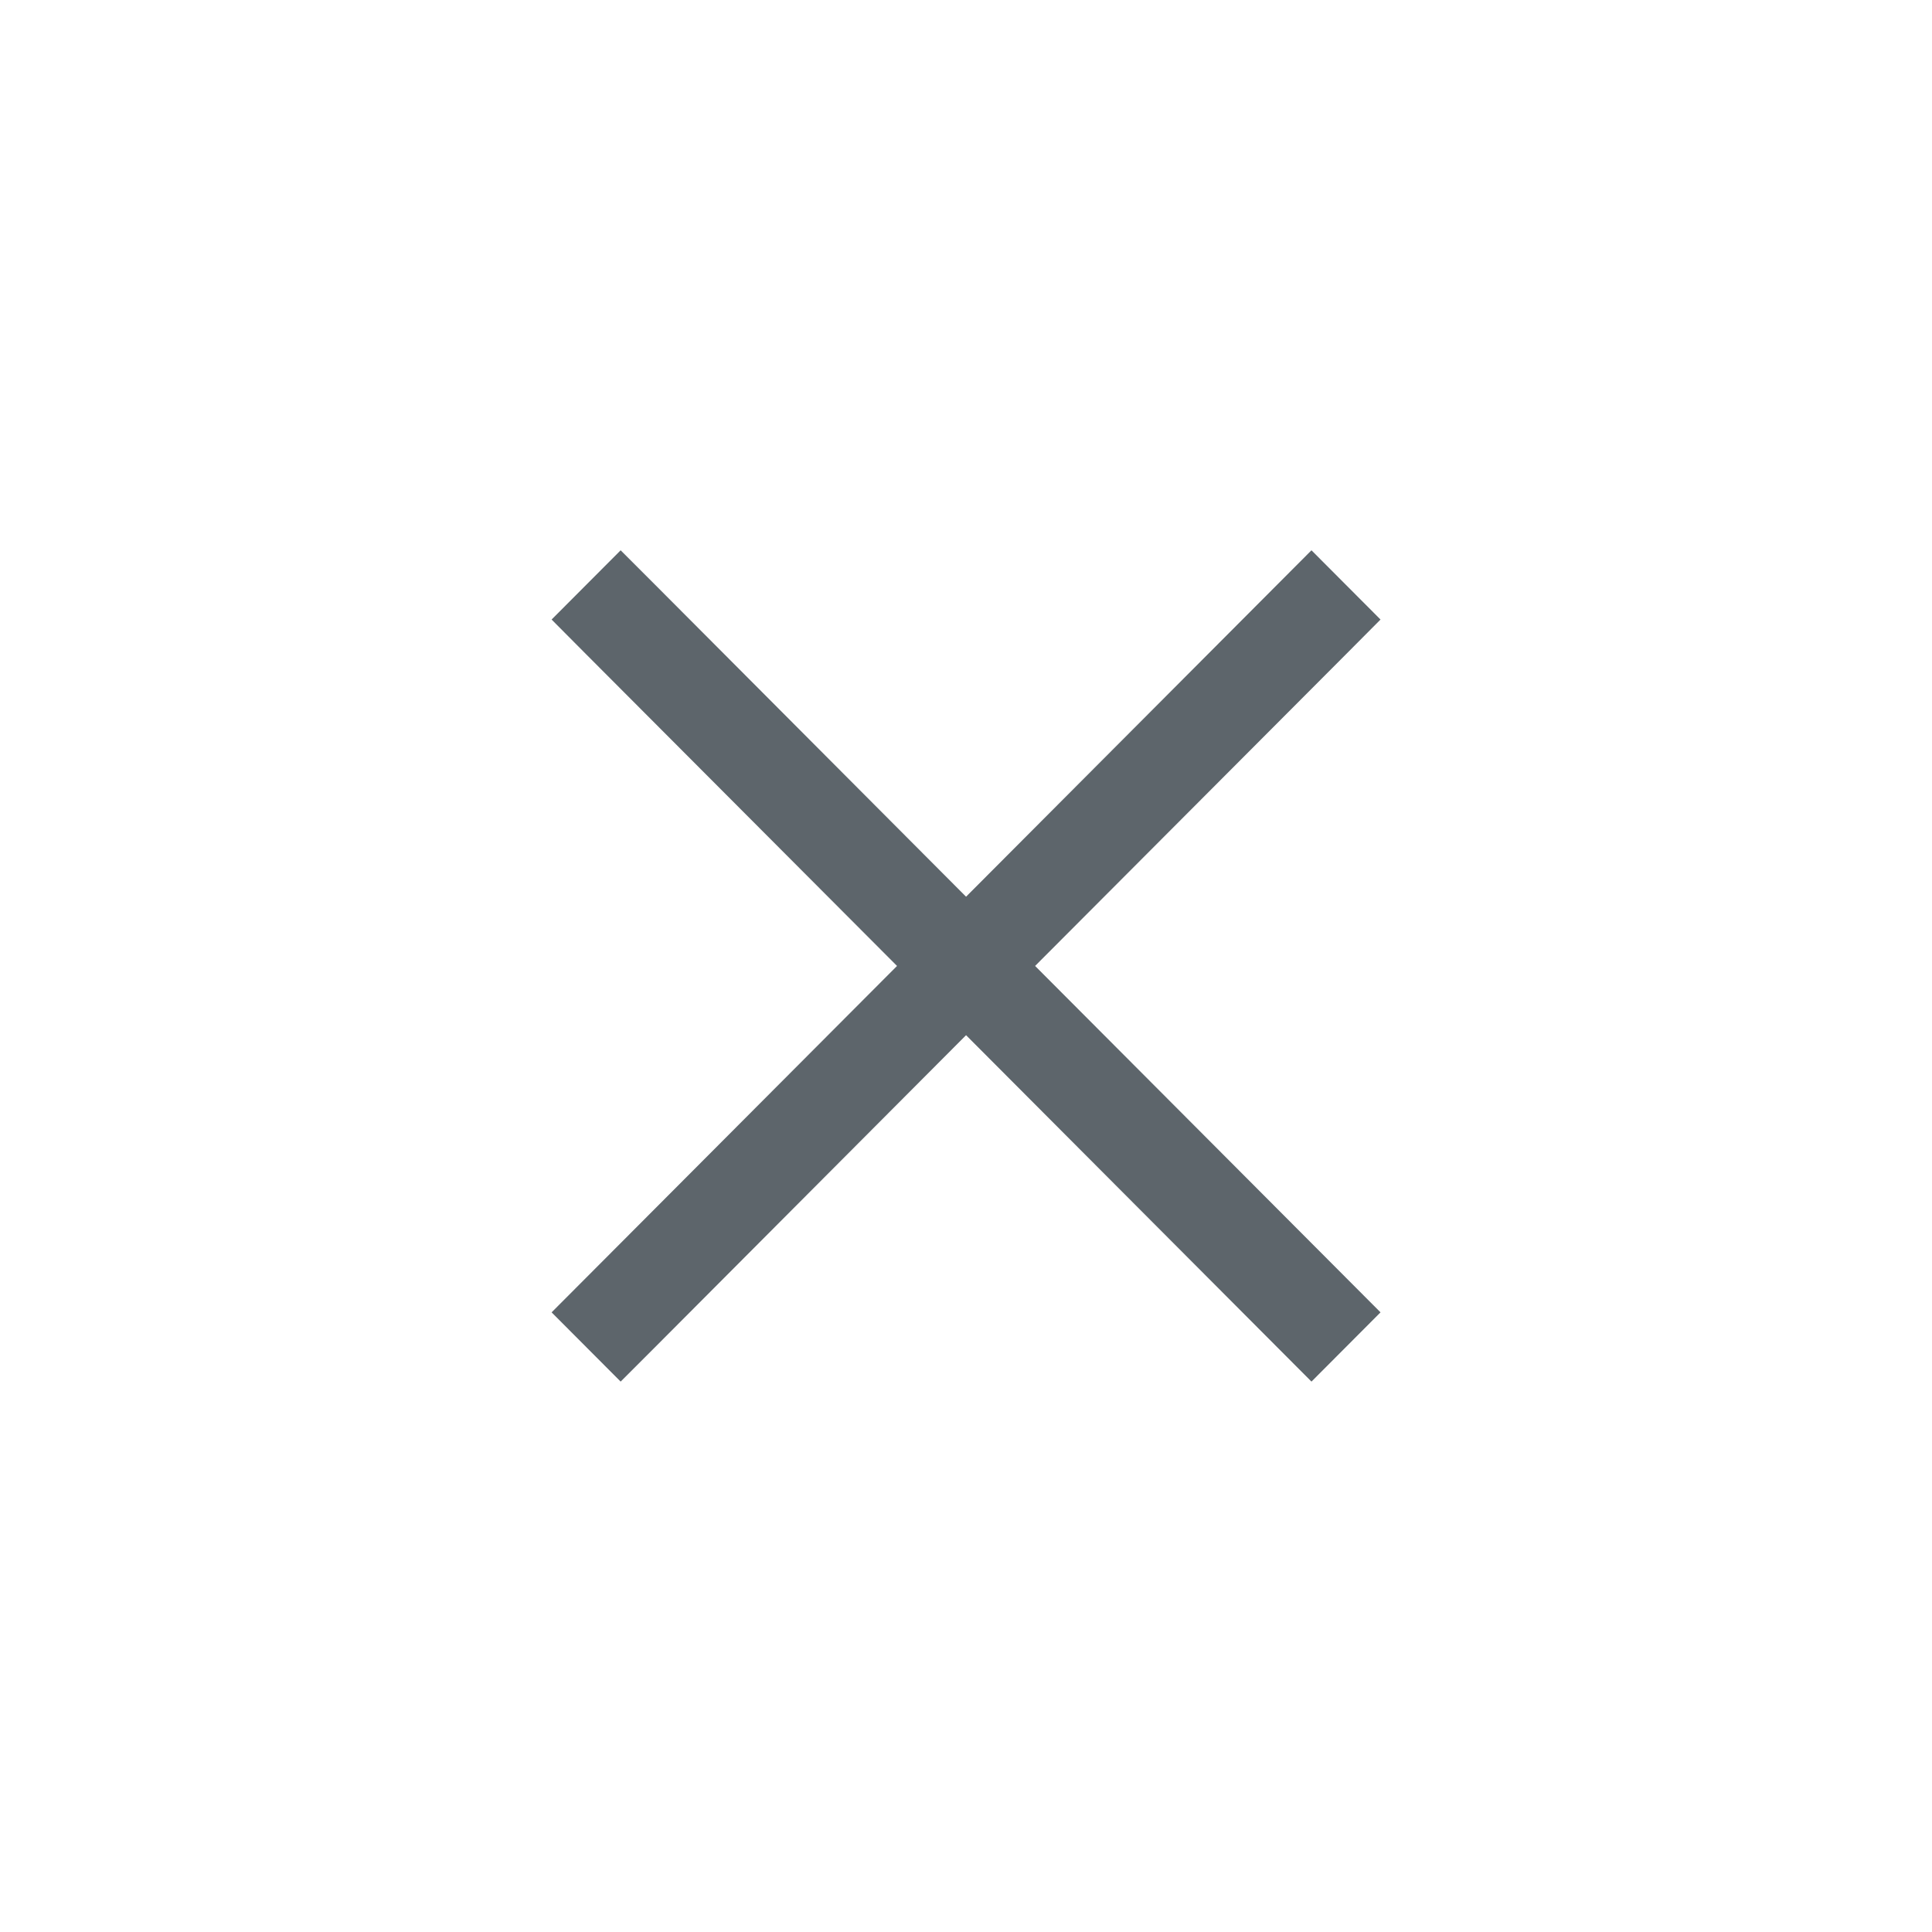
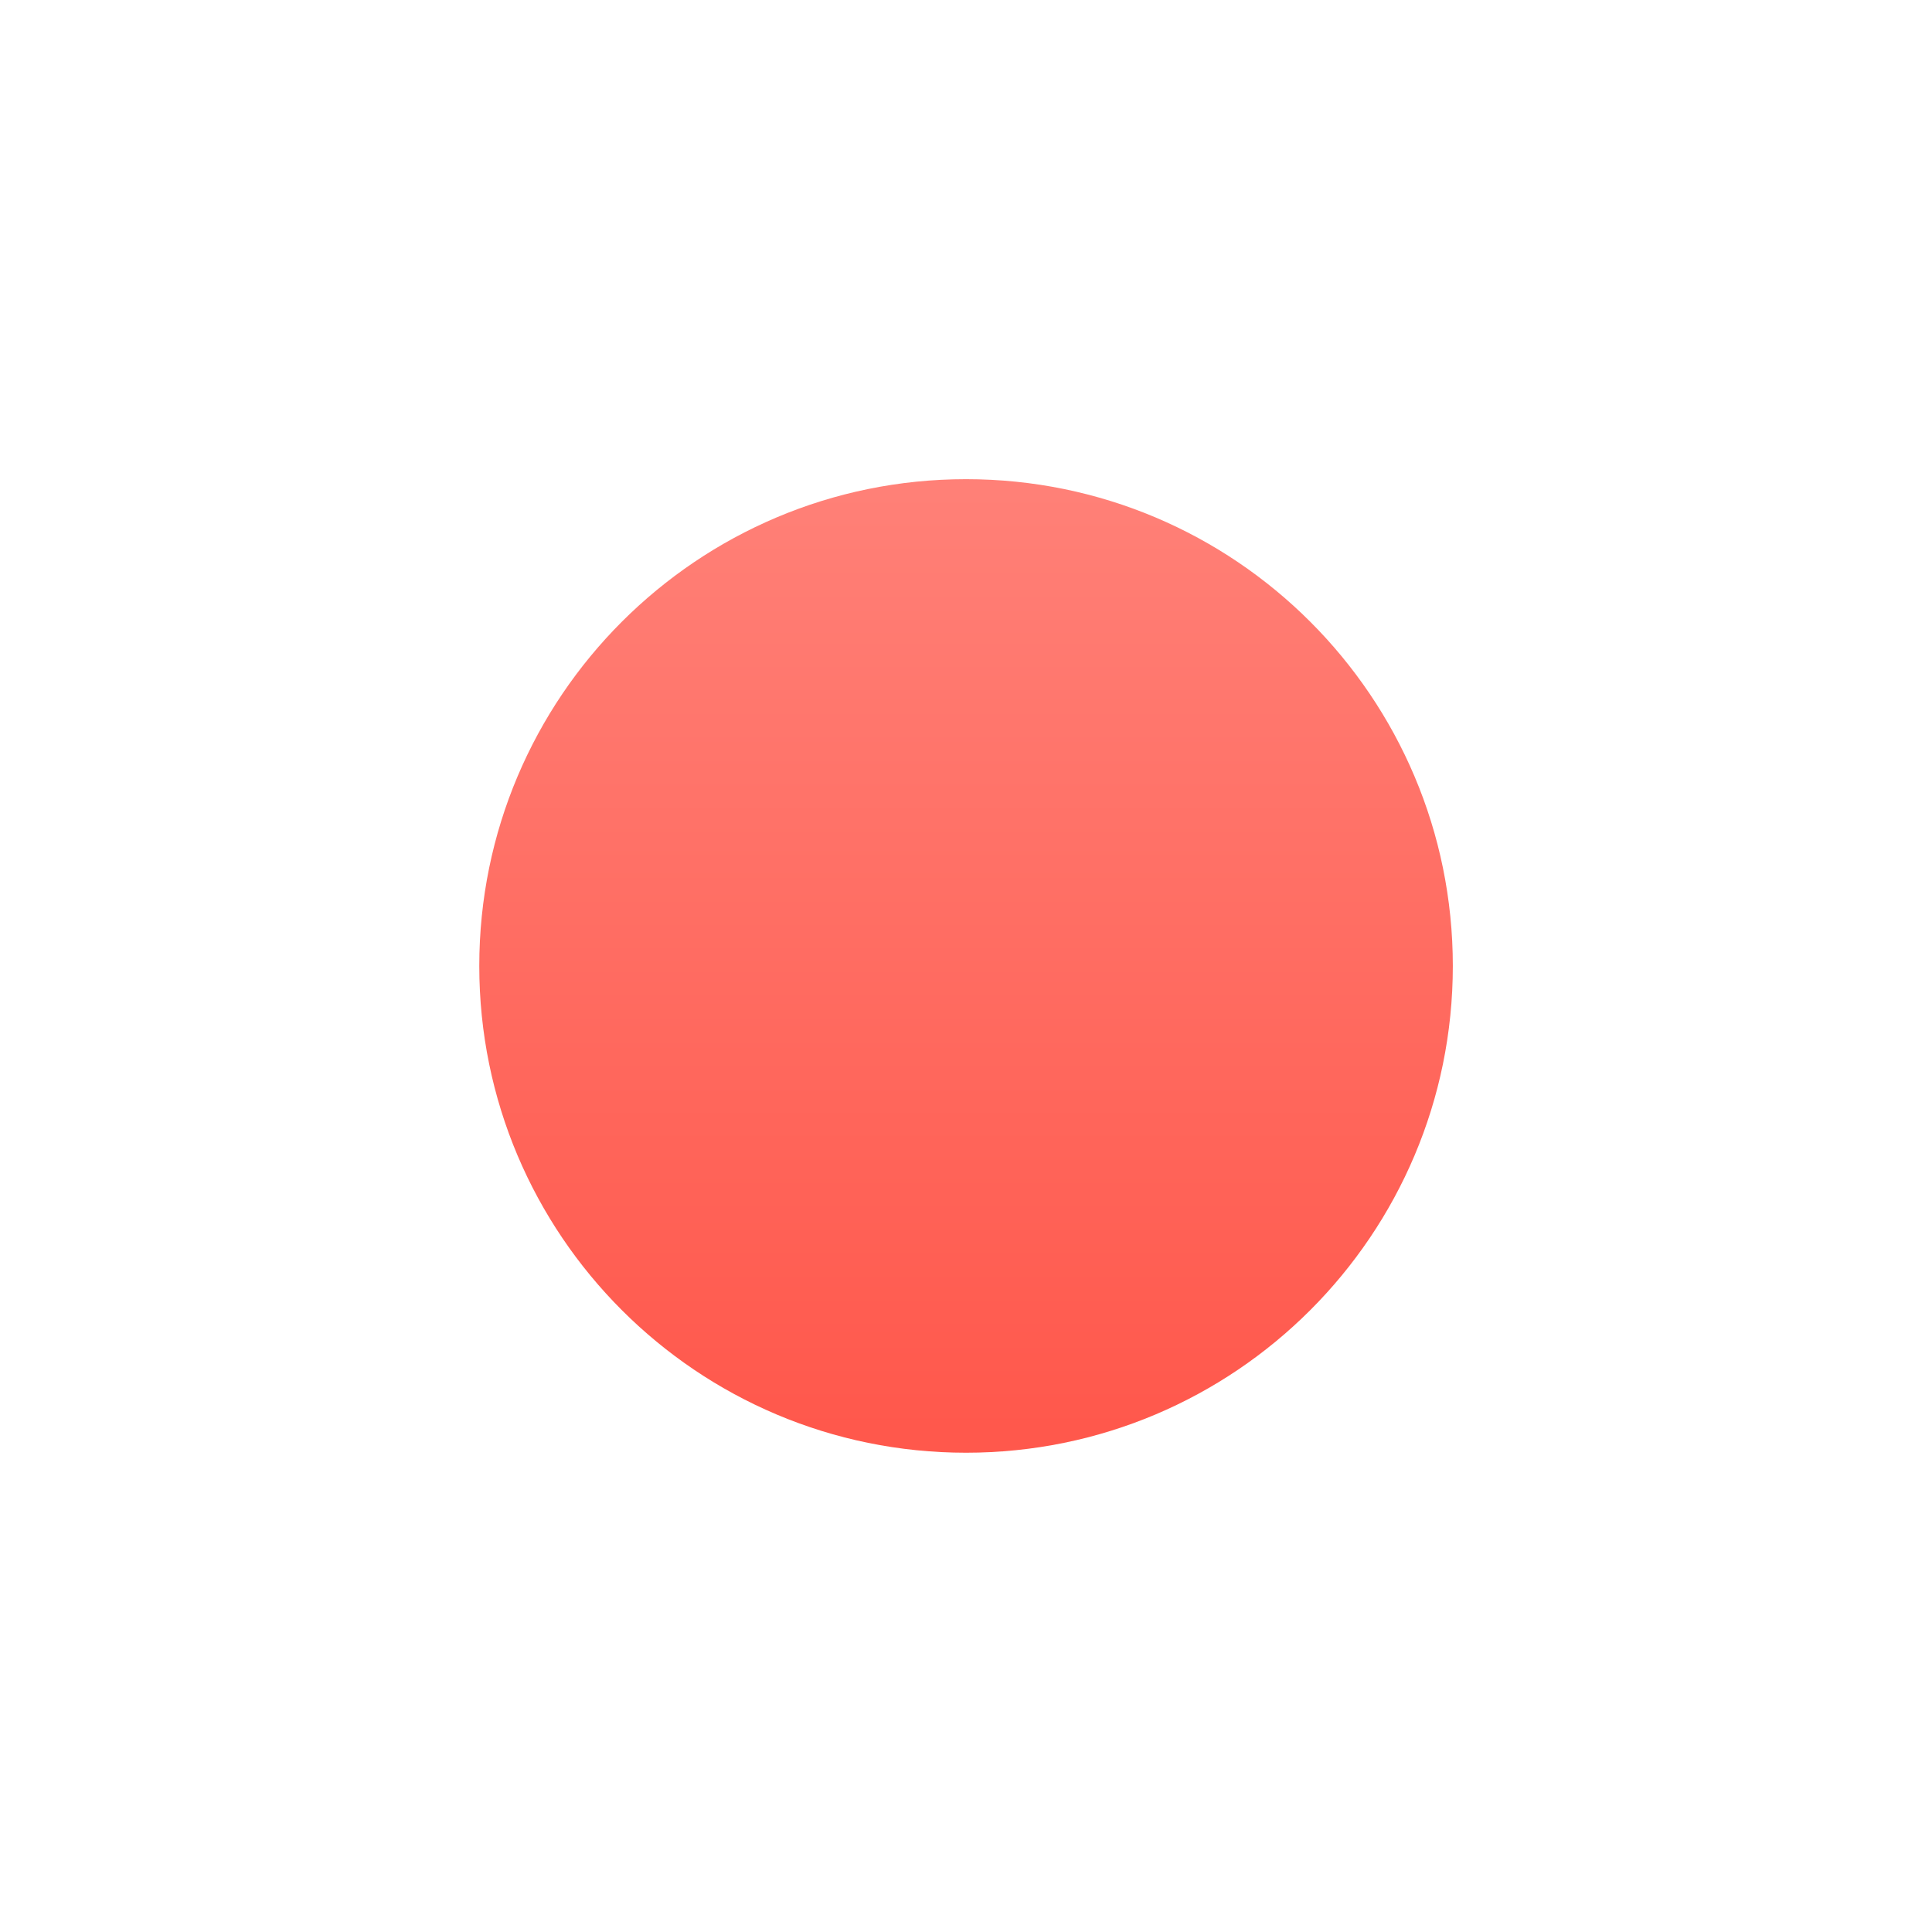
- <svg xmlns="http://www.w3.org/2000/svg" id="svg8" version="1.1" viewBox="0 0 7.937 7.938" height="30" width="30">
+ <svg xmlns="http://www.w3.org/2000/svg" width="30" height="30" viewBox="0 0 7.937 7.938" version="1.1" id="svg8">
  <defs id="defs2">
-     <linearGradient id="b" gradientUnits="userSpaceOnUse" x1="399.994" x2="399.994" y1="545.139" y2="518.139">
-       <stop offset="0" stop-color="#ff584c" id="stop7" />
-       <stop offset="1" stop-color="#ff8077" id="stop9" />
+     <linearGradient y2="518.139" y1="545.139" x2="399.994" x1="399.994" gradientUnits="userSpaceOnUse" id="b">
+       <stop id="stop7" stop-color="#ff584c" offset="0" />
+       <stop id="stop9" stop-color="#ff8077" offset="1" />
    </linearGradient>
-     <linearGradient id="a" gradientUnits="userSpaceOnUse" x1="399.571" x2="399.571" y1="545.798" y2="517.798">
-       <stop offset="0" stop-color="#3889e9" id="stop2" />
-       <stop offset="1" stop-color="#5ea5fb" id="stop4" />
+     <linearGradient y2="517.798" y1="545.798" x2="399.571" x1="399.571" gradientUnits="userSpaceOnUse" id="a">
+       <stop id="stop2" stop-color="#3889e9" offset="0" />
+       <stop id="stop4" stop-color="#5ea5fb" offset="1" />
    </linearGradient>
  </defs>
-   <g transform="translate(0,-289.0625)" id="layer1">
-     <g transform="matrix(0.2645833,0,0,0.2645833,11.89587,2.95642)" id="4" />
-     <g transform="matrix(0.2645833,0,0,0.2645833,8.257853,2.602067)" id="4-7" />
-     <rect style="opacity:0;fill:#000000;fill-opacity:1;stroke:none;stroke-width:0.184;stroke-linejoin:miter;stroke-miterlimit:4;stroke-dasharray:none;stroke-opacity:1;paint-order:markers stroke fill" id="rect1569-36" width="6.209" height="6.227" x="0.864" y="289.918" ry="6.5889685e-06" />
-     <polygon style="fill:#5d656b;fill-opacity:1" transform="matrix(0.4006757,0,0,0.4018313,-4.144933,284.8942)" points="24.146,17.063 20.958,20.25 24.146,23.438 24.5,23.792 23.792,24.5 23.438,24.146 20.25,20.958 17.063,24.146 16.708,24.5 16,23.792 16.354,23.438 19.542,20.25 16.354,17.063 16,16.708 16.708,16 17.063,16.354 20.25,19.542 23.438,16.354 23.792,16 24.5,16.708 " id="polygon2562" />
+   <g id="layer1" transform="translate(0,-289.0625)">
+     <g id="4" transform="matrix(0.2645833,0,0,0.2645833,11.89587,2.95642)" />
+     <g id="4-7" transform="matrix(0.2645833,0,0,0.2645833,8.257853,2.602067)" />
+     <rect ry="6.5889685e-06" y="289.918" x="0.864" height="6.227" width="6.209" id="rect1569-36" style="opacity:0;fill:#000000;fill-opacity:1;stroke:none;stroke-width:0.184;stroke-linejoin:miter;stroke-miterlimit:4;stroke-dasharray:none;stroke-opacity:1;paint-order:markers stroke fill" />
+     <g id="g27" transform="matrix(0.1428576,0,0,0.1428576,-53.2559,217.0599)" stroke-width="1.3">
+       <circle id="circle23" r="14" fill="url(#b)" cy="531.798" cx="400.571" style="fill:url(#b)" />
+       <circle id="circle25" r="0" fill="url(#a)" cy="531.798" cx="400.571" style="fill:url(#a)" />
+     </g>
  </g>
</svg>
